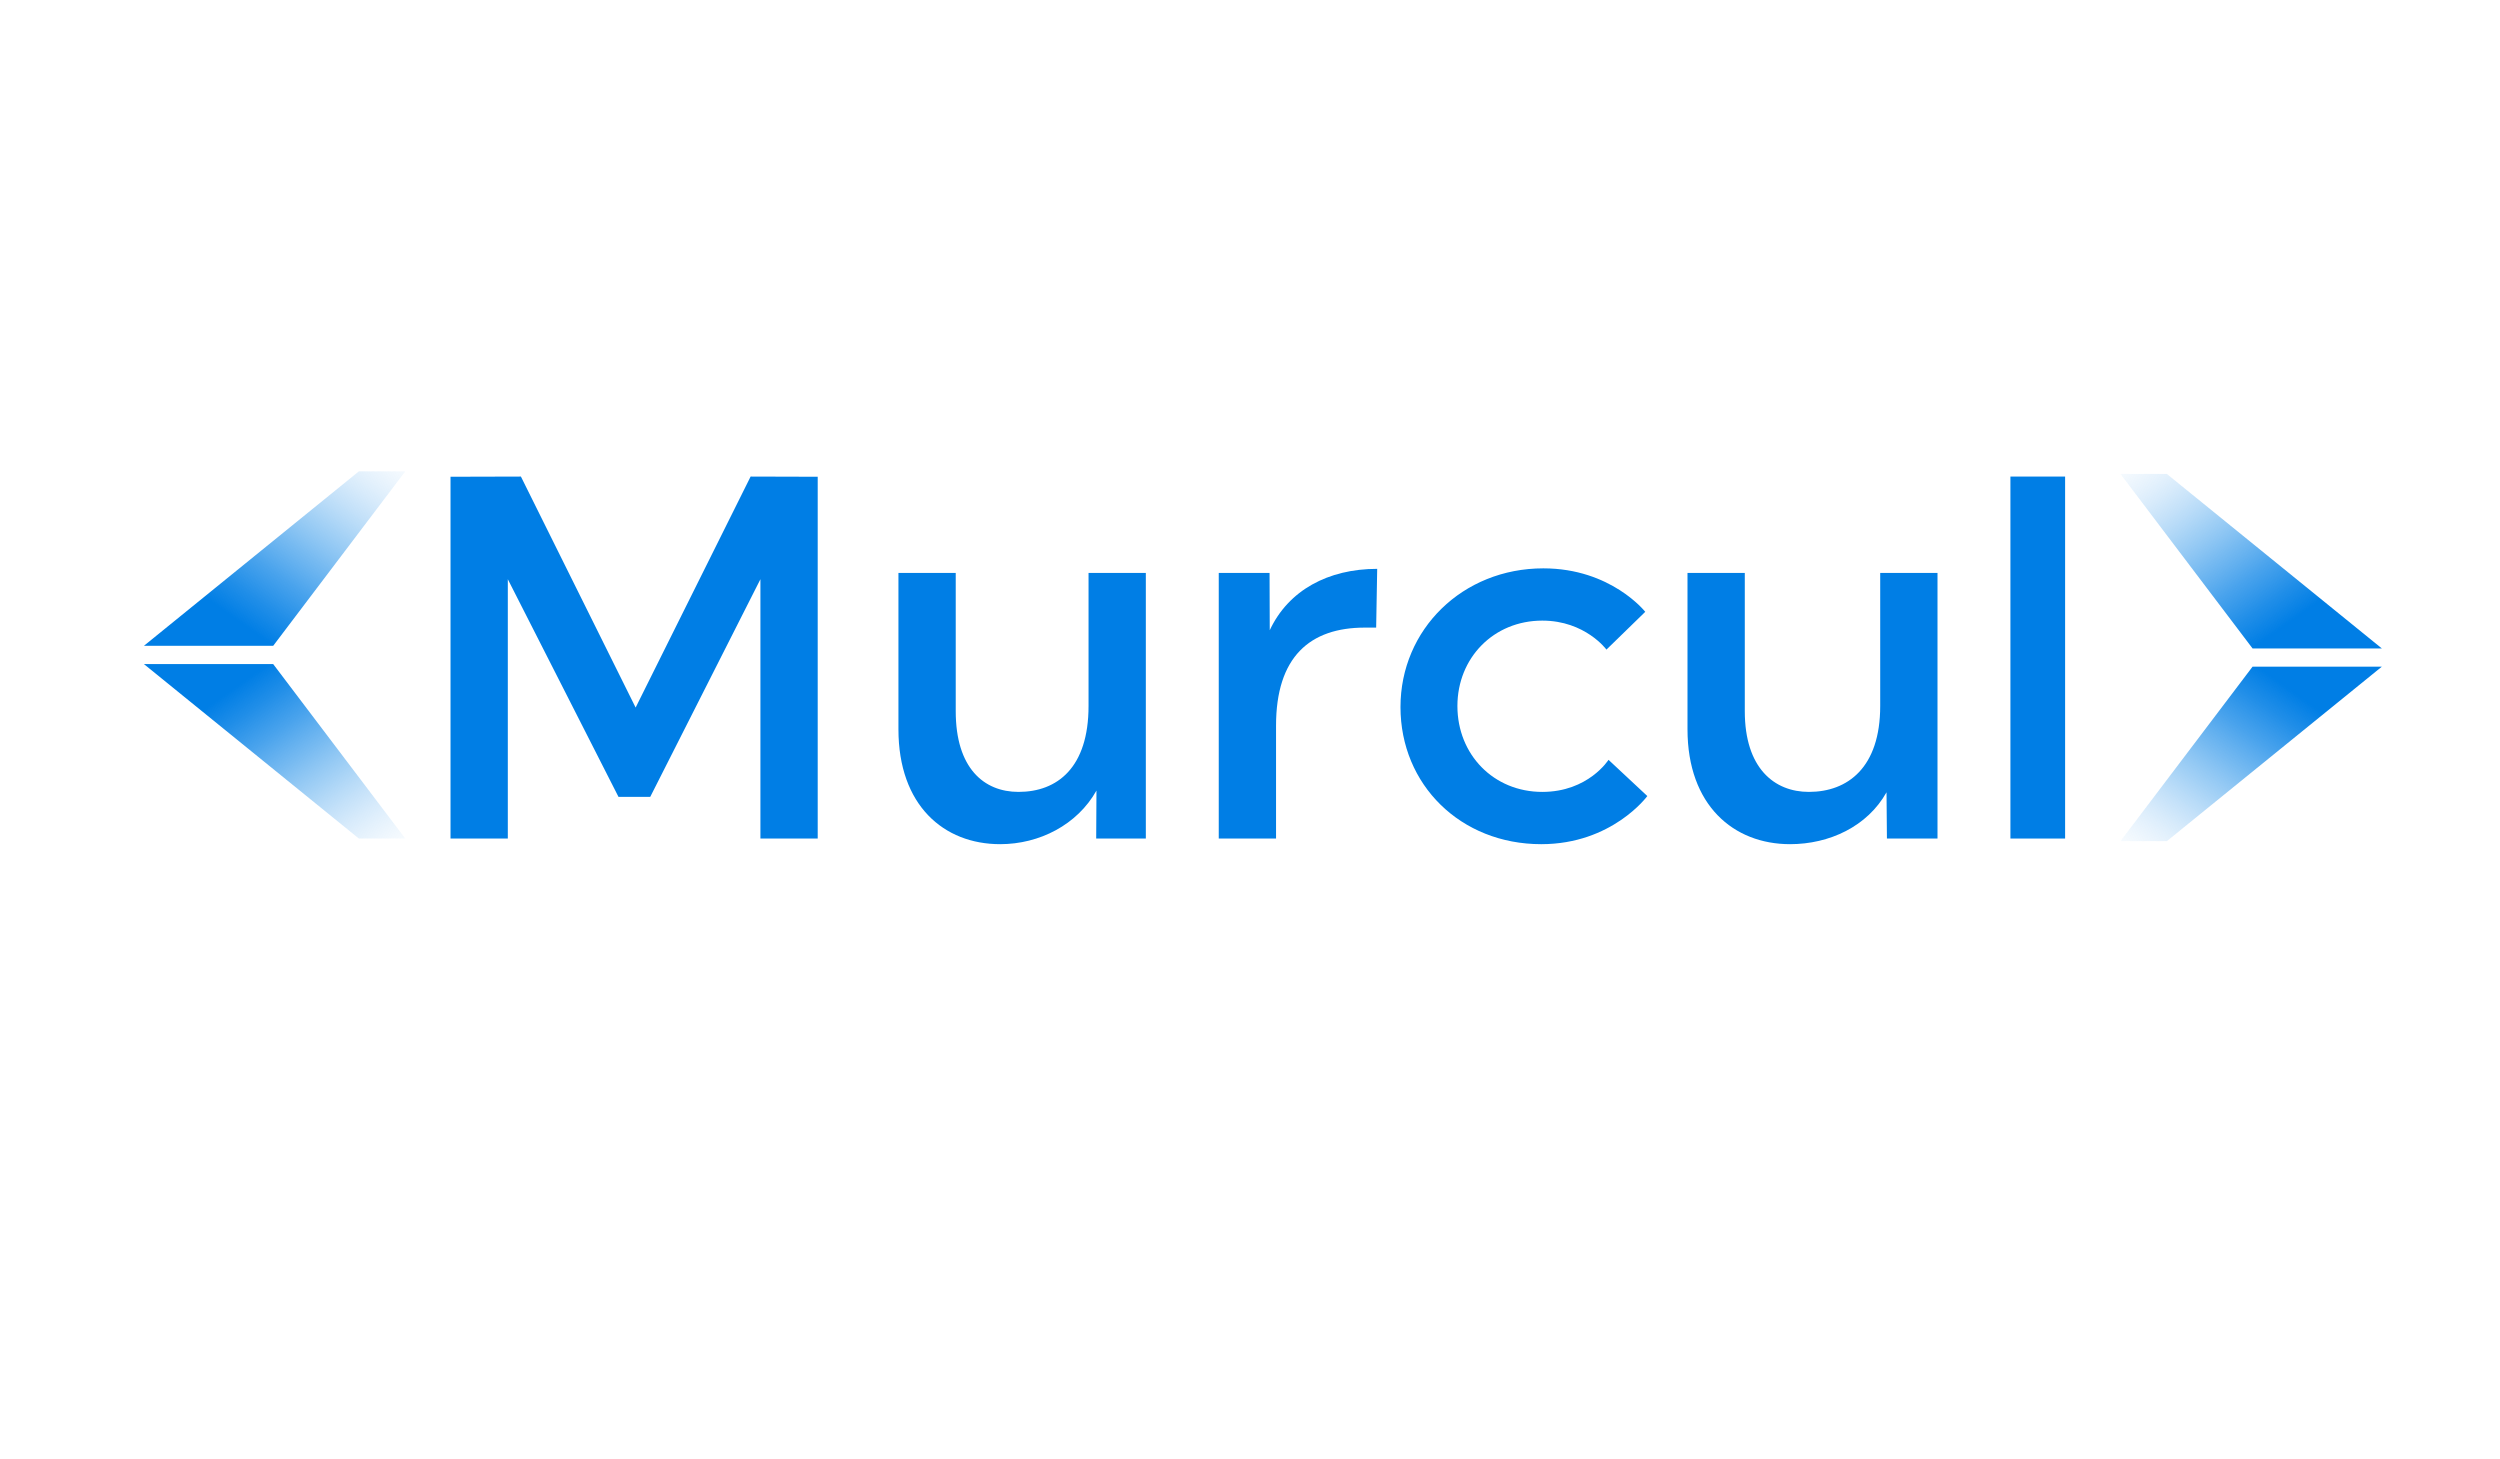
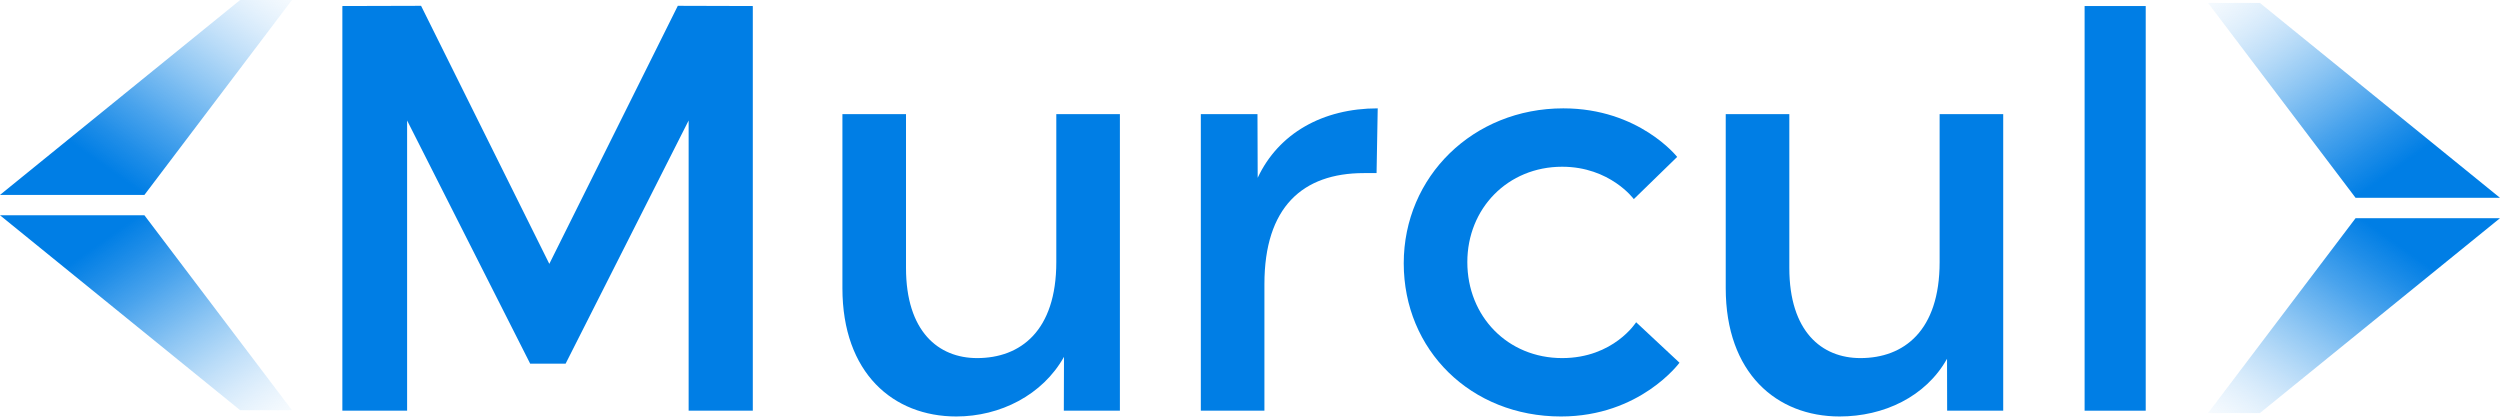
- <svg xmlns="http://www.w3.org/2000/svg" version="1.1" id="Layer_1" x="0px" y="0px" width="960px" height="560px" viewBox="0 0 960 560" enable-background="new 0 0 960 560" xml:space="preserve">
-   <g>
-     <g>
-       <polygon fill="#007EE5" points="244.082,271.701 200.029,183 173,183.074 173,322 195,322 195,222.419 237.5,306 249.688,306     292,222.419 292,322 314,322 314,183.074 288.235,183   " />
-       <path fill="#007EE5" d="M418,271.104c0,23.647-11.987,32.987-26.891,32.987c-13.314,0-24.109-9.141-24.109-31V220h-22v60.047    c0,29.212,17.403,44.115,39.063,44.115c15.102,0,29.626-7.467,36.979-20.582L420.941,322H440V220h-22V271.104z" />
-       <path fill="#007EE5" d="M487.583,242.008L487.511,220H468v102h22v-43.344C490,252.227,503.011,241,524.074,241h4.372l0.397-22.563    C509.966,218.437,494.737,226.707,487.583,242.008z" />
-       <path fill="#007EE5" d="M592.234,304.092c-18.679,0-32.589-14.308-32.589-32.987c0-18.48,13.91-32.788,32.589-32.788    c16.493,0,24.641,11.128,24.641,11.128l14.903-14.506c0,0-13.114-16.692-39.146-16.692c-31,0-54.846,23.449-54.846,53.256    c0,29.808,23.052,52.66,54.051,52.66c27.224,0,40.736-18.48,40.736-18.48l-14.903-13.91    C617.67,291.771,609.92,304.092,592.234,304.092z" />
-       <path fill="#007EE5" d="M722,271.104c0,23.647-12.487,32.987-27.392,32.987c-13.313,0-24.608-9.141-24.608-31V220h-22v60.047    c0,29.212,17.723,44.115,39.383,44.115c15.103,0,29.689-6.805,37.041-19.92L724.579,322H744V220h-22V271.104z" />
-       <rect x="772" y="183" fill="#007EE5" width="21" height="139" />
-     </g>
-     <g>
-       <linearGradient id="SVGID_1_" gradientUnits="userSpaceOnUse" x1="33.393" y1="-691.068" x2="-24.533" y2="-772.409" gradientTransform="matrix(1 0 0 -1 113.6582 -535)">
-         <stop offset="0" style="stop-color:#FFFFFF;stop-opacity:0" />
-         <stop offset="0.077" style="stop-color:#DCEEFB;stop-opacity:0.077" />
-         <stop offset="0.218" style="stop-color:#A3D0F6;stop-opacity:0.219" />
-         <stop offset="0.359" style="stop-color:#71B7F1;stop-opacity:0.361" />
-         <stop offset="0.498" style="stop-color:#48A3EC;stop-opacity:0.5" />
-         <stop offset="0.632" style="stop-color:#2993E9;stop-opacity:0.635" />
-         <stop offset="0.762" style="stop-color:#1287E7;stop-opacity:0.766" />
-         <stop offset="0.886" style="stop-color:#0580E5;stop-opacity:0.89" />
-         <stop offset="0.995" style="stop-color:#007EE5" />
-       </linearGradient>
-       <polygon fill="url(#SVGID_1_)" points="55.256,248 137.804,181 155.623,181 104.9,248   " />
-       <linearGradient id="SVGID_2_" gradientUnits="userSpaceOnUse" x1="32.713" y1="-766.023" x2="-25.214" y2="-847.365" gradientTransform="matrix(1 0 0 1 113.6582 1112)">
-         <stop offset="0" style="stop-color:#FFFFFF;stop-opacity:0" />
-         <stop offset="0.077" style="stop-color:#DCEEFB;stop-opacity:0.077" />
-         <stop offset="0.218" style="stop-color:#A3D0F6;stop-opacity:0.219" />
-         <stop offset="0.359" style="stop-color:#71B7F1;stop-opacity:0.361" />
-         <stop offset="0.498" style="stop-color:#48A3EC;stop-opacity:0.5" />
-         <stop offset="0.632" style="stop-color:#2993E9;stop-opacity:0.635" />
-         <stop offset="0.762" style="stop-color:#1287E7;stop-opacity:0.766" />
-         <stop offset="0.886" style="stop-color:#0580E5;stop-opacity:0.89" />
-         <stop offset="0.995" style="stop-color:#007EE5" />
-       </linearGradient>
-       <polygon fill="url(#SVGID_2_)" points="55.256,255 137.804,322 155.623,322 104.9,255   " />
-     </g>
-     <g>
-       <linearGradient id="SVGID_3_" gradientUnits="userSpaceOnUse" x1="816.393" y1="-692.068" x2="758.466" y2="-773.41" gradientTransform="matrix(-1 0 0 -1 1639.221 -535)">
-         <stop offset="0" style="stop-color:#FFFFFF;stop-opacity:0" />
-         <stop offset="0.077" style="stop-color:#DCEEFB;stop-opacity:0.077" />
-         <stop offset="0.218" style="stop-color:#A3D0F6;stop-opacity:0.219" />
-         <stop offset="0.359" style="stop-color:#71B7F1;stop-opacity:0.361" />
-         <stop offset="0.498" style="stop-color:#48A3EC;stop-opacity:0.5" />
-         <stop offset="0.632" style="stop-color:#2993E9;stop-opacity:0.635" />
-         <stop offset="0.762" style="stop-color:#1287E7;stop-opacity:0.766" />
-         <stop offset="0.886" style="stop-color:#0580E5;stop-opacity:0.89" />
-         <stop offset="0.995" style="stop-color:#007EE5" />
-       </linearGradient>
-       <polygon fill="url(#SVGID_3_)" points="914.623,249 832.075,182 814.256,182 864.979,249   " />
-       <linearGradient id="SVGID_4_" gradientUnits="userSpaceOnUse" x1="815.713" y1="-765.023" x2="757.786" y2="-846.365" gradientTransform="matrix(-1 0 0 1 1639.221 1112)">
-         <stop offset="0" style="stop-color:#FFFFFF;stop-opacity:0" />
-         <stop offset="0.077" style="stop-color:#DCEEFB;stop-opacity:0.077" />
-         <stop offset="0.218" style="stop-color:#A3D0F6;stop-opacity:0.219" />
-         <stop offset="0.359" style="stop-color:#71B7F1;stop-opacity:0.361" />
-         <stop offset="0.498" style="stop-color:#48A3EC;stop-opacity:0.5" />
-         <stop offset="0.632" style="stop-color:#2993E9;stop-opacity:0.635" />
-         <stop offset="0.762" style="stop-color:#1287E7;stop-opacity:0.766" />
-         <stop offset="0.886" style="stop-color:#0580E5;stop-opacity:0.89" />
-         <stop offset="0.995" style="stop-color:#007EE5" />
-       </linearGradient>
-       <polygon fill="url(#SVGID_4_)" points="914.623,256 832.075,323 814.256,323 864.979,256   " />
-     </g>
-   </g>
+ <svg xmlns="http://www.w3.org/2000/svg" version="1.1" id="Layer_1" x="0px" y="0px" width="859.367px" height="143.162px" viewBox="0 0 859.367 143.162" enable-background="new 0 0 859.367 143.162" xml:space="preserve">
+   <path fill="#007EE5" d="M139.942,41.419v99.755h-22.256V2.074L144.744,2l44.082,88.701L232.994,2l25.78,0.074v139.101h-22.058  V41.419L194.431,125h-12.188L139.942,41.419z" />
+   <path fill="#007EE5" d="M363.101,39.233h21.859v101.941h-19.275l0.059-18.508c-7.353,13.115-21.918,20.495-37.02,20.495  c-21.66,0-39.147-14.903-39.147-44.115V39.233h21.859v52.858c0,21.859,11.128,31,24.442,31c14.903,0,27.224-9.34,27.224-32.987  V39.233z" />
+   <path fill="#007EE5" d="M412.78,39.233h19.474l0.072,21.891c7.154-15.301,22.383-23.878,41.261-23.878l-0.397,22.256h-4.372  c-21.063,0-34.179,11.724-34.179,38.153v43.519H412.78V39.233z" />
+   <path fill="#007EE5" d="M577.317,124.682c0,0-13.513,18.48-40.736,18.48c-30.999,0-54.051-22.853-54.051-52.66  c0-29.807,23.846-53.256,54.846-53.256c26.032,0,39.146,16.692,39.146,16.692l-14.903,14.506c0,0-8.147-11.128-24.641-11.128  c-18.679,0-32.589,14.308-32.589,32.788c0,18.68,13.91,32.987,32.589,32.987c17.686,0,25.436-12.32,25.436-12.32L577.317,124.682z" />
+   <path fill="#007EE5" d="M666.74,39.233h21.858v101.941h-19.275l-0.037-17.845c-7.353,13.115-21.821,19.832-36.924,19.832  c-21.66,0-39.147-14.903-39.147-44.115V39.233h21.859v52.858c0,21.859,11.128,31,24.441,31c14.904,0,27.225-9.34,27.225-32.987  V39.233z" />
+   <path fill="#007EE5" d="M716.576,2.074h21.007v139.101h-21.007V2.074z" />
+   <linearGradient id="SVGID_1_" gradientUnits="userSpaceOnUse" x1="-21.863" y1="-872.068" x2="-79.79" y2="-953.409" gradientTransform="matrix(1 0 0 -1 113.6582 -897)">
+     <stop offset="0" style="stop-color:#FFFFFF;stop-opacity:0" />
+     <stop offset="0.077" style="stop-color:#DCEEFB;stop-opacity:0.077" />
+     <stop offset="0.218" style="stop-color:#A3D0F6;stop-opacity:0.219" />
+     <stop offset="0.359" style="stop-color:#71B7F1;stop-opacity:0.361" />
+     <stop offset="0.498" style="stop-color:#48A3EC;stop-opacity:0.5" />
+     <stop offset="0.632" style="stop-color:#2993E9;stop-opacity:0.635" />
+     <stop offset="0.762" style="stop-color:#1287E7;stop-opacity:0.766" />
+     <stop offset="0.886" style="stop-color:#0580E5;stop-opacity:0.89" />
+     <stop offset="0.995" style="stop-color:#007EE5" />
+   </linearGradient>
+   <polygon fill="url(#SVGID_1_)" points="0,67 82.547,0 100.366,0 49.644,67 " />
+   <linearGradient id="SVGID_2_" gradientUnits="userSpaceOnUse" x1="-22.544" y1="-947.023" x2="-80.47" y2="-1028.364" gradientTransform="matrix(1 0 0 1 113.6582 1112)">
+     <stop offset="0" style="stop-color:#FFFFFF;stop-opacity:0" />
+     <stop offset="0.077" style="stop-color:#DCEEFB;stop-opacity:0.077" />
+     <stop offset="0.218" style="stop-color:#A3D0F6;stop-opacity:0.219" />
+     <stop offset="0.359" style="stop-color:#71B7F1;stop-opacity:0.361" />
+     <stop offset="0.498" style="stop-color:#48A3EC;stop-opacity:0.5" />
+     <stop offset="0.632" style="stop-color:#2993E9;stop-opacity:0.635" />
+     <stop offset="0.762" style="stop-color:#1287E7;stop-opacity:0.766" />
+     <stop offset="0.886" style="stop-color:#0580E5;stop-opacity:0.89" />
+     <stop offset="0.995" style="stop-color:#007EE5" />
+   </linearGradient>
+   <polygon fill="url(#SVGID_2_)" points="0,74 82.547,141 100.366,141 49.644,74 " />
+   <linearGradient id="SVGID_3_" gradientUnits="userSpaceOnUse" x1="761.136" y1="-873.068" x2="703.209" y2="-954.41" gradientTransform="matrix(-1 0 0 -1 1528.708 -897)">
+     <stop offset="0" style="stop-color:#FFFFFF;stop-opacity:0" />
+     <stop offset="0.077" style="stop-color:#DCEEFB;stop-opacity:0.077" />
+     <stop offset="0.218" style="stop-color:#A3D0F6;stop-opacity:0.219" />
+     <stop offset="0.359" style="stop-color:#71B7F1;stop-opacity:0.361" />
+     <stop offset="0.498" style="stop-color:#48A3EC;stop-opacity:0.5" />
+     <stop offset="0.632" style="stop-color:#2993E9;stop-opacity:0.635" />
+     <stop offset="0.762" style="stop-color:#1287E7;stop-opacity:0.766" />
+     <stop offset="0.886" style="stop-color:#0580E5;stop-opacity:0.89" />
+     <stop offset="0.995" style="stop-color:#007EE5" />
+   </linearGradient>
+   <polygon fill="url(#SVGID_3_)" points="859.367,68 776.819,1 759,1 809.722,68 " />
+   <linearGradient id="SVGID_4_" gradientUnits="userSpaceOnUse" x1="760.457" y1="-946.023" x2="702.53" y2="-1027.364" gradientTransform="matrix(-1 0 0 1 1528.708 1112)">
+     <stop offset="0" style="stop-color:#FFFFFF;stop-opacity:0" />
+     <stop offset="0.077" style="stop-color:#DCEEFB;stop-opacity:0.077" />
+     <stop offset="0.218" style="stop-color:#A3D0F6;stop-opacity:0.219" />
+     <stop offset="0.359" style="stop-color:#71B7F1;stop-opacity:0.361" />
+     <stop offset="0.498" style="stop-color:#48A3EC;stop-opacity:0.5" />
+     <stop offset="0.632" style="stop-color:#2993E9;stop-opacity:0.635" />
+     <stop offset="0.762" style="stop-color:#1287E7;stop-opacity:0.766" />
+     <stop offset="0.886" style="stop-color:#0580E5;stop-opacity:0.89" />
+     <stop offset="0.995" style="stop-color:#007EE5" />
+   </linearGradient>
+   <polygon fill="url(#SVGID_4_)" points="859.367,75 776.819,142 759,142 809.722,75 " />
</svg>
